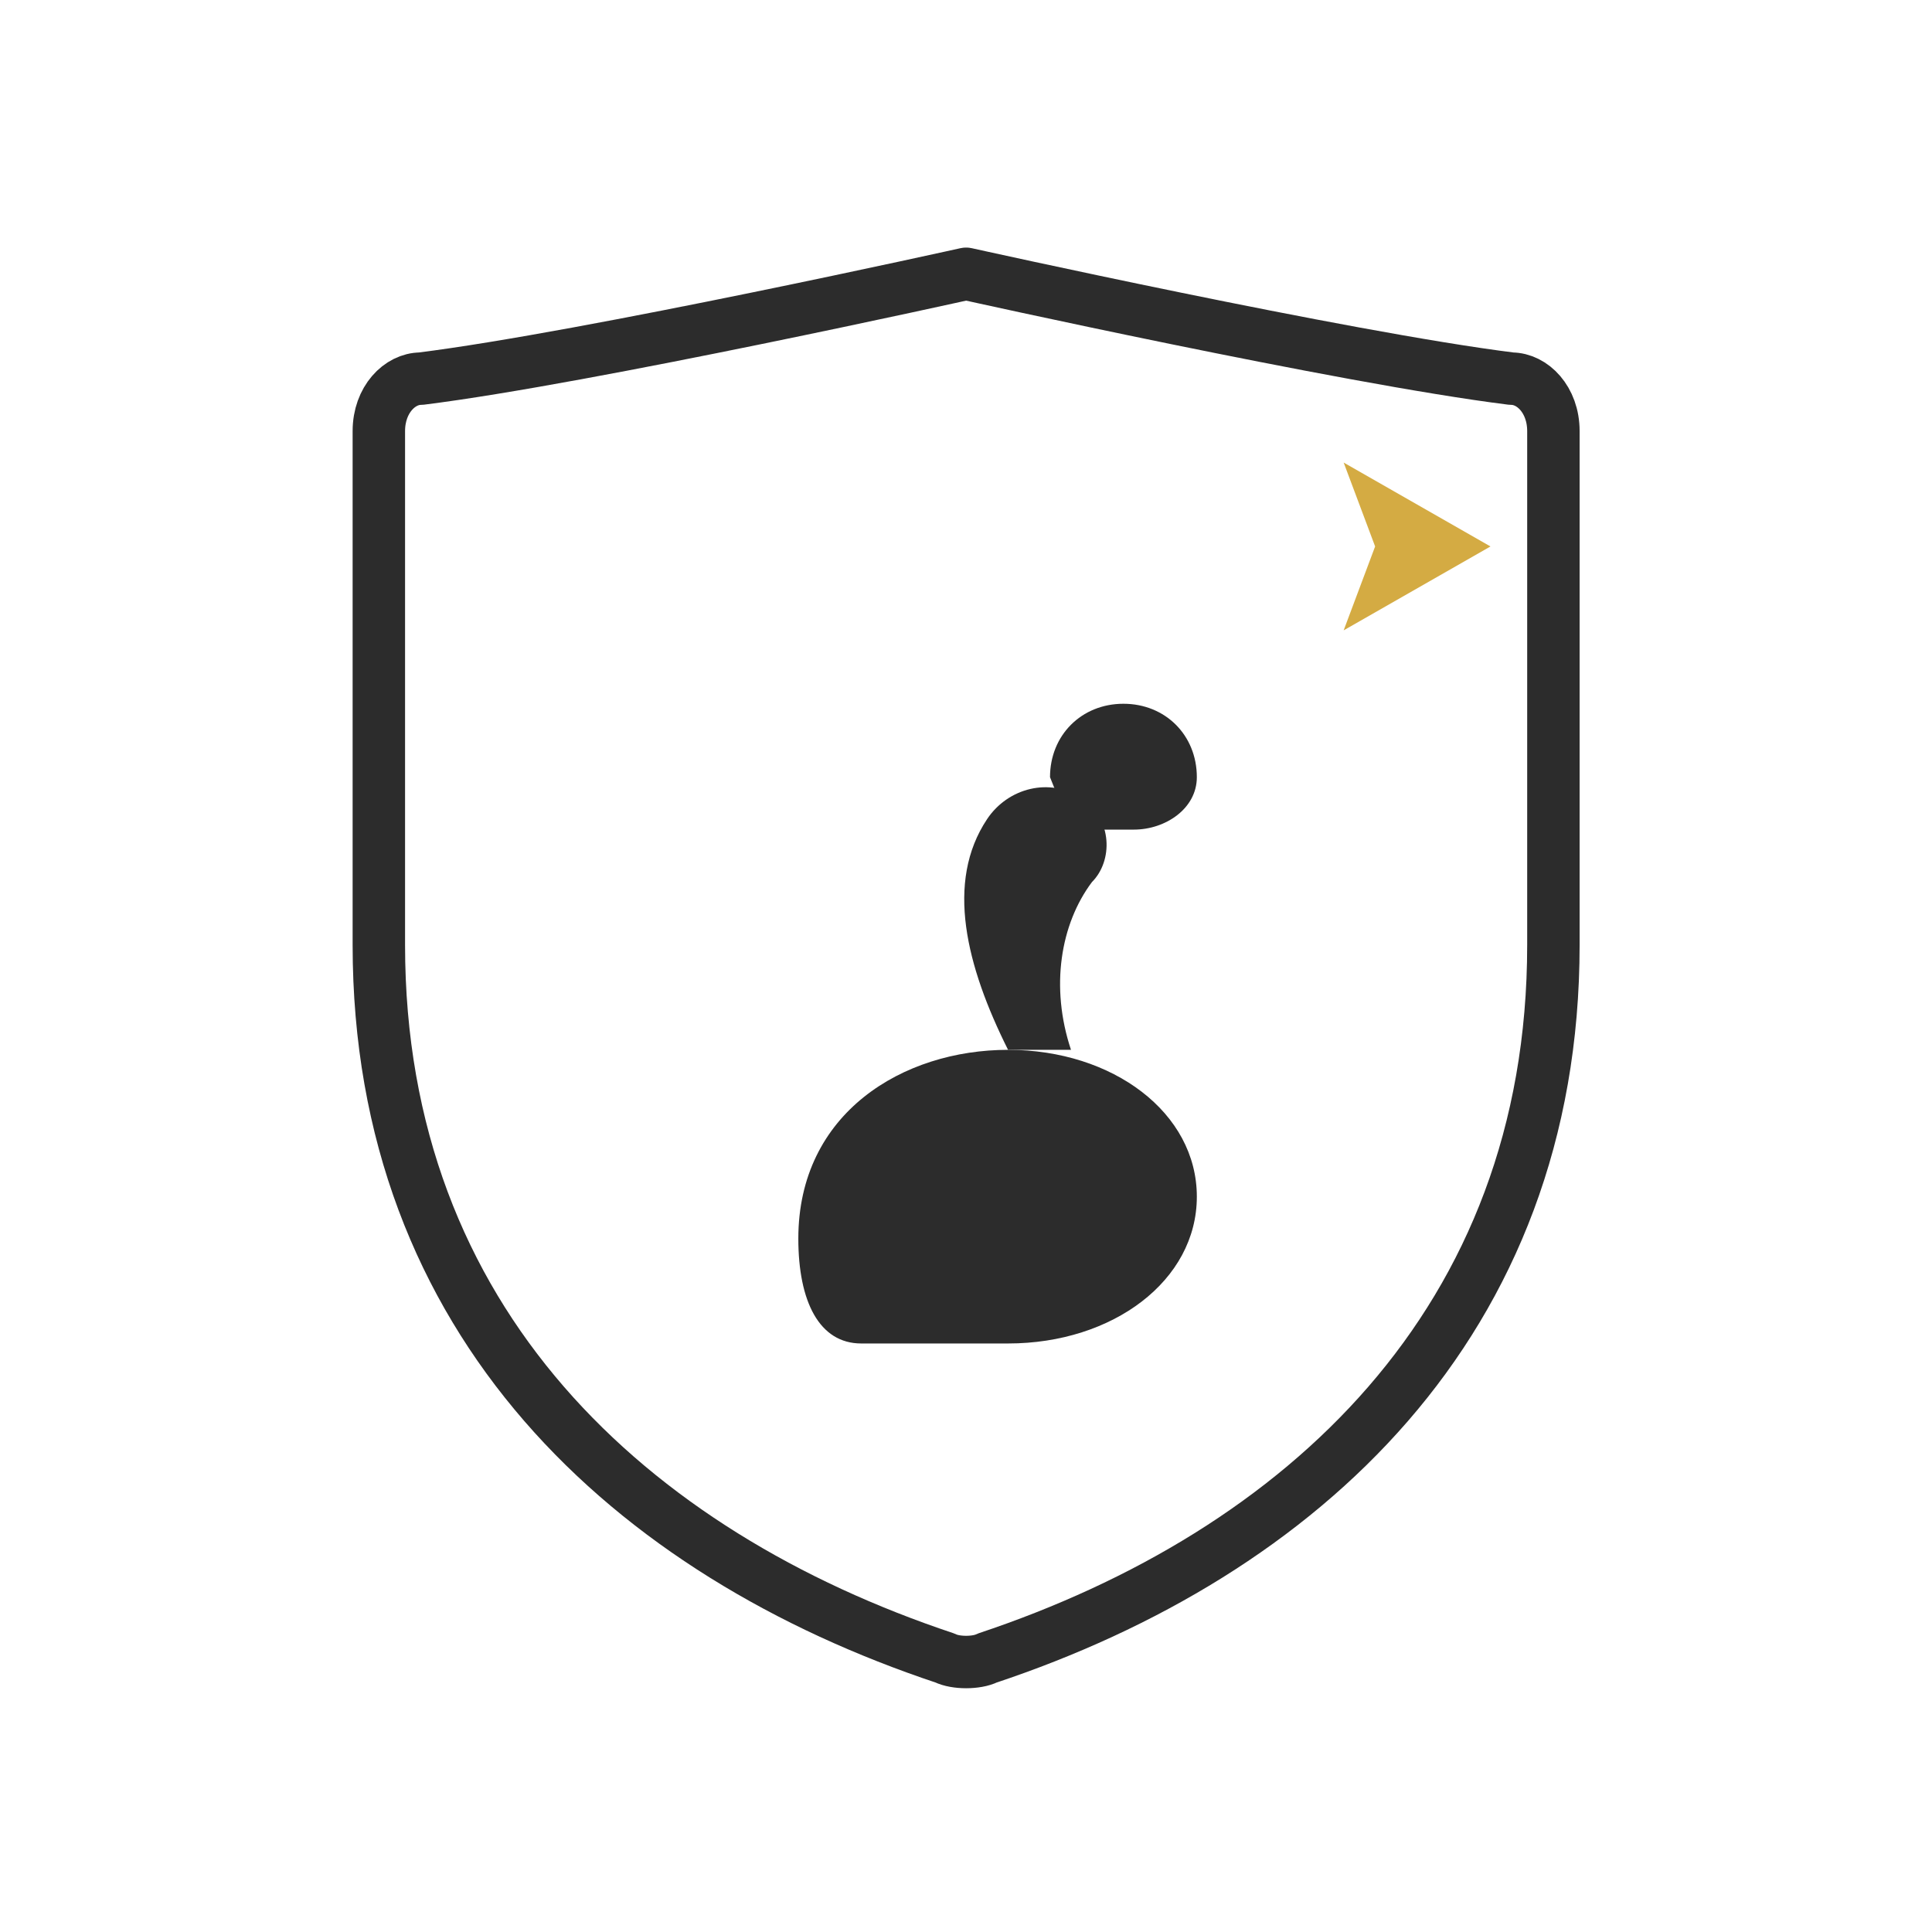
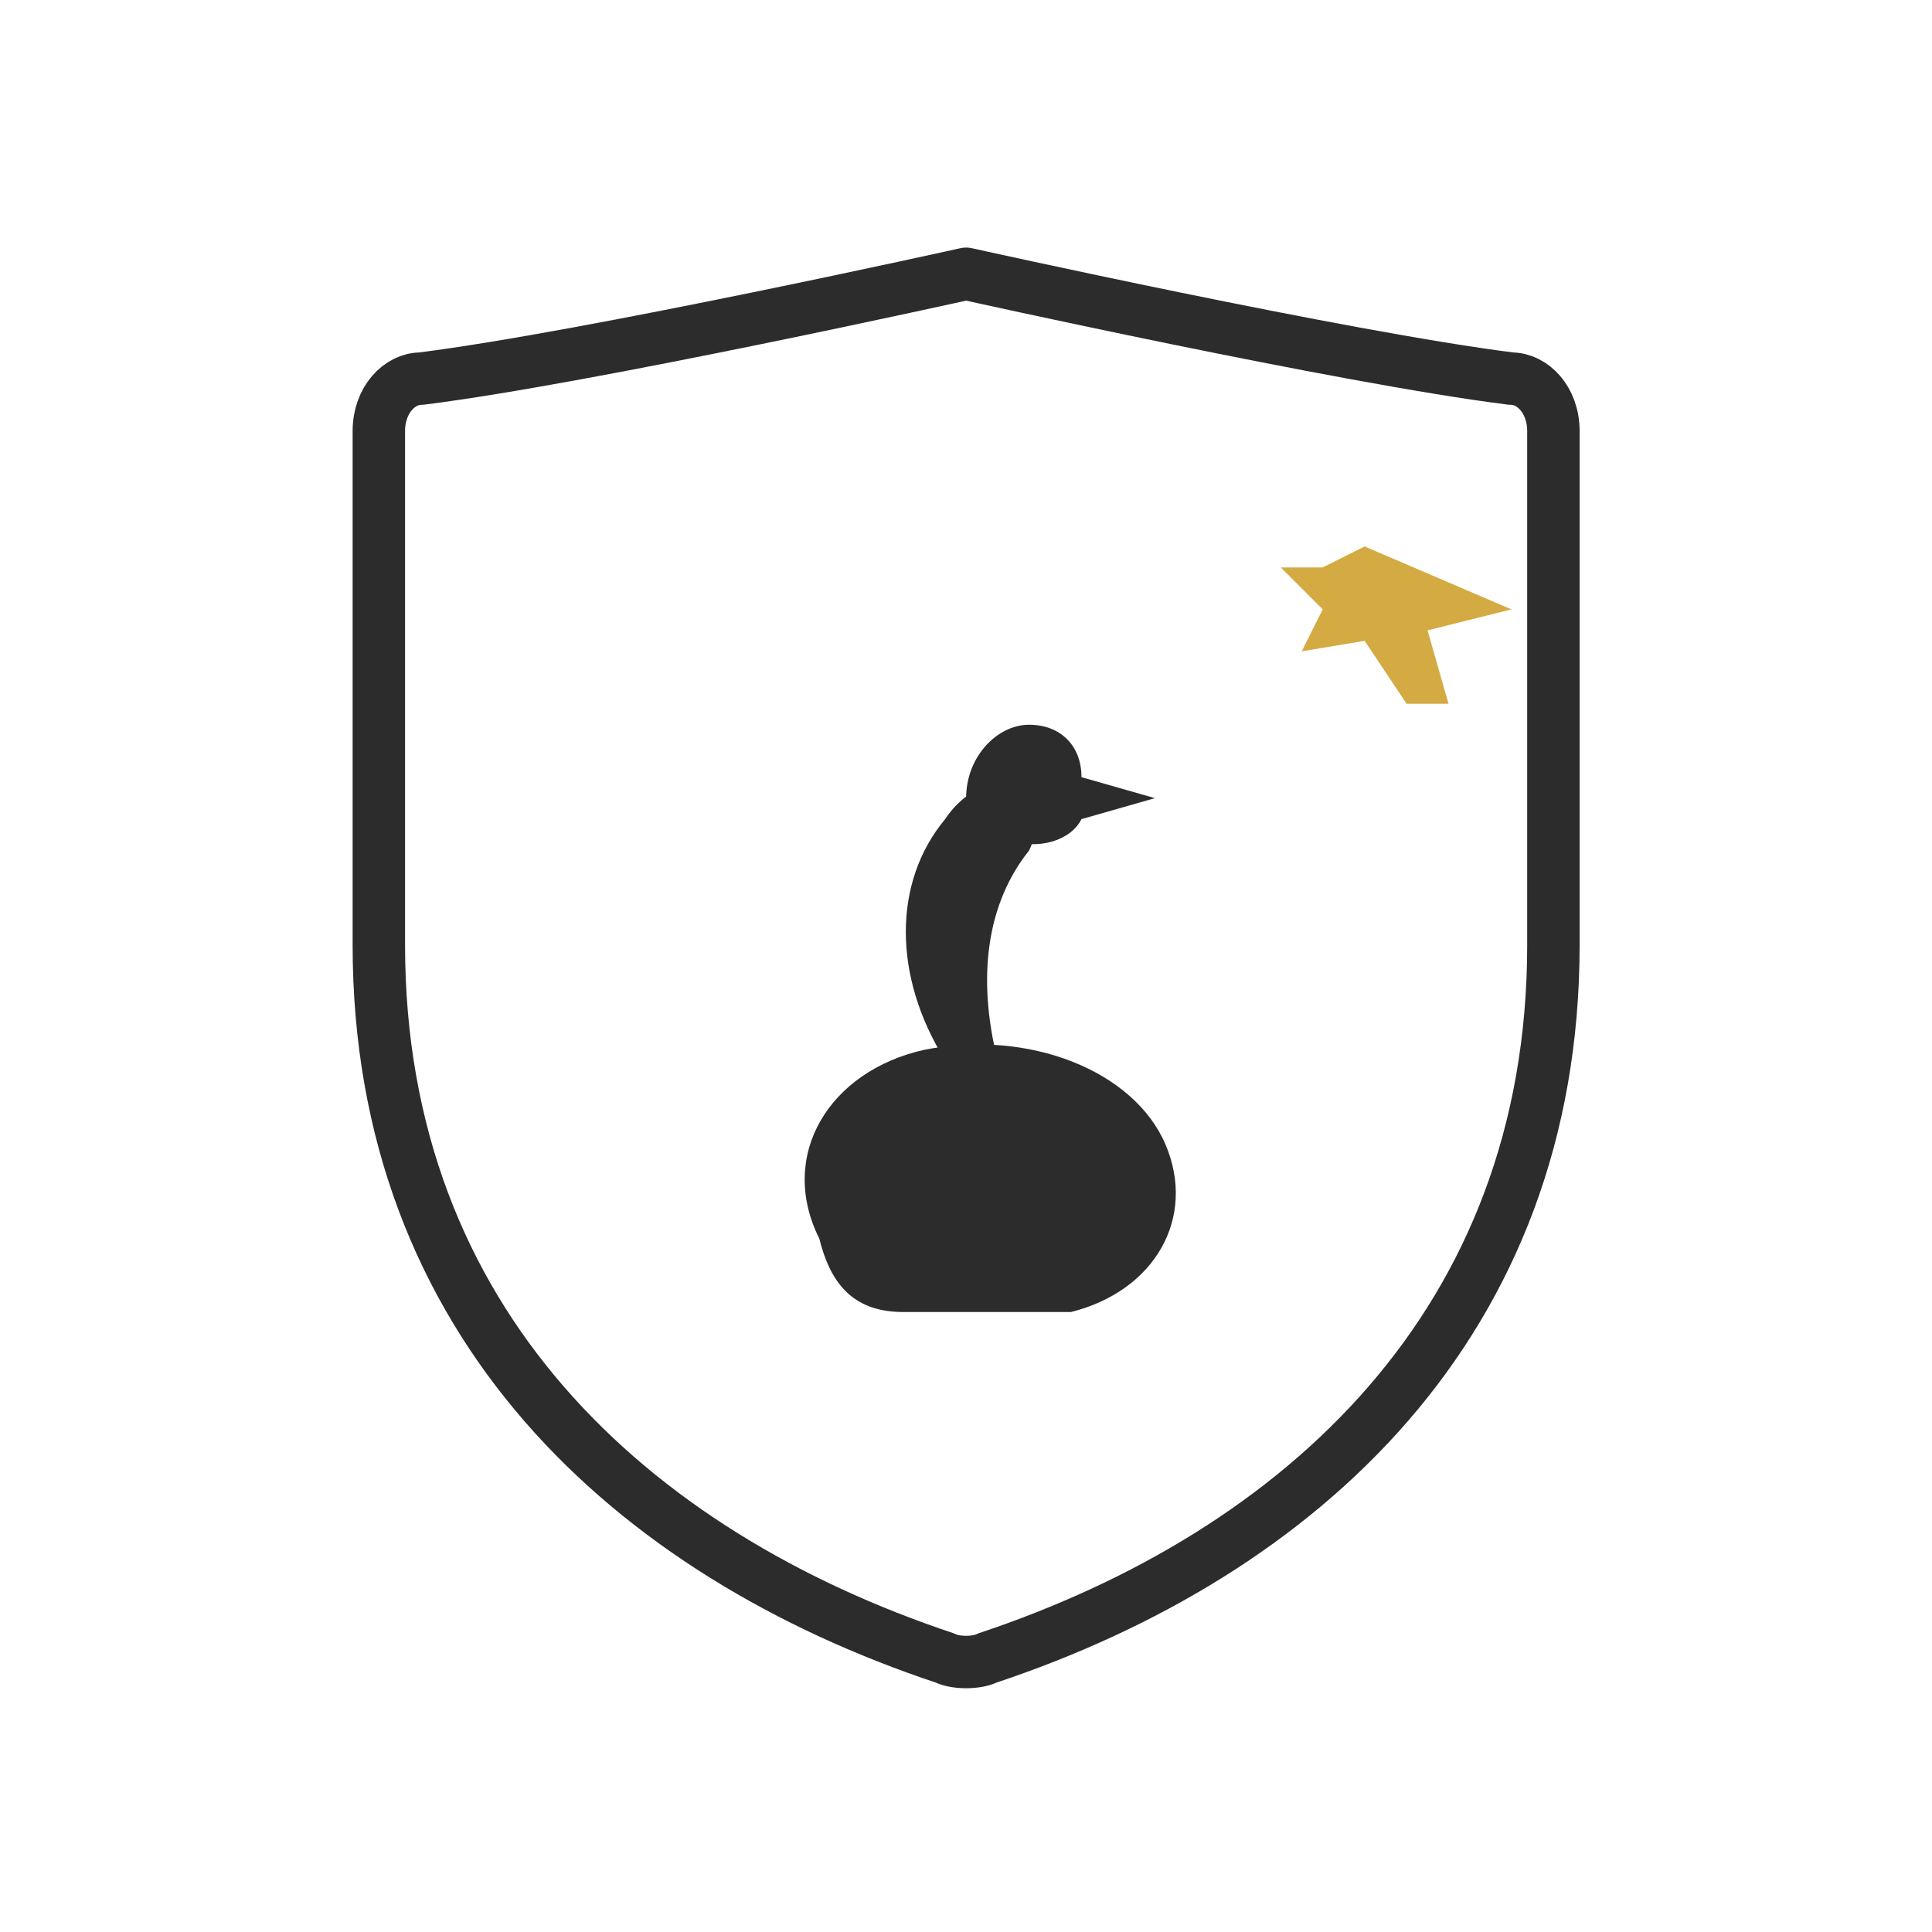
<svg xmlns="http://www.w3.org/2000/svg" width="32" height="32" viewBox="0 0 32 32">
  <rect width="32" height="32" fill="none" />
  <g transform="translate(5.58 3.84) scale(0.1737)">
    <path d="M60 4 C60 4 96 12 112 14 C114 14 116 16 116 19 L116 68 C116 104 92 126 62 136 C61 136.5 59 136.5 58 136 C28 126 4 104 4 68 L4 19 C4 16 6 14 8 14 C24 12 60 4 60 4 Z" fill="none" stroke="#2c2c2c" stroke-width="5" stroke-linejoin="round" />
    <g fill="#2c2c2c">
-       <path d="M44 96 C44 84 54 78 64 78 C74 78 82 84 82 92 C82 100 74 106 64 106 L50 106 C46 106 44 102 44 96 Z" />
-       <path d="M64 78 C60 70 58 62 62 56 C64 53 68 52 71 54 C74 56 74 60 72 62 C69 66 68 72 70 78 Z" />
-       <path d="M68 52 C68 48 71 45 75 45 C79 45 82 48 82 52 C82 55 79 57 76 57 L70 57 Z" />
+       <path d="M46 96 C42 88 47 80 56 78 C66 76 76 80 79 87 C82 94 78 101 70 103 L54 103 C49 103 47 100 46 96 Z" />
+       <path d="M58 79 C53 71 53 62 58 56 C60 53 63 52 65 53 C67 54 67 57 66 59 C62 64 61 71 63 79 Z" />
+       <path d="M60 54 C60 50 63 47 66 47 C69 47 71 49 71 52 L78 54 L71 56 C70 58 67 59 64 58 Z" />
    </g>
-     <path d="M96 22 L110 30 L96 38 L99 30 Z" fill="#d4ab43" />
+     <path d="M98 30 L112 36 L104 38 L106 45 L102 45 L98 39 L92 40 L94 36 L90 32 L94 32 Z" fill="#d4ab43" />
  </g>
</svg>
